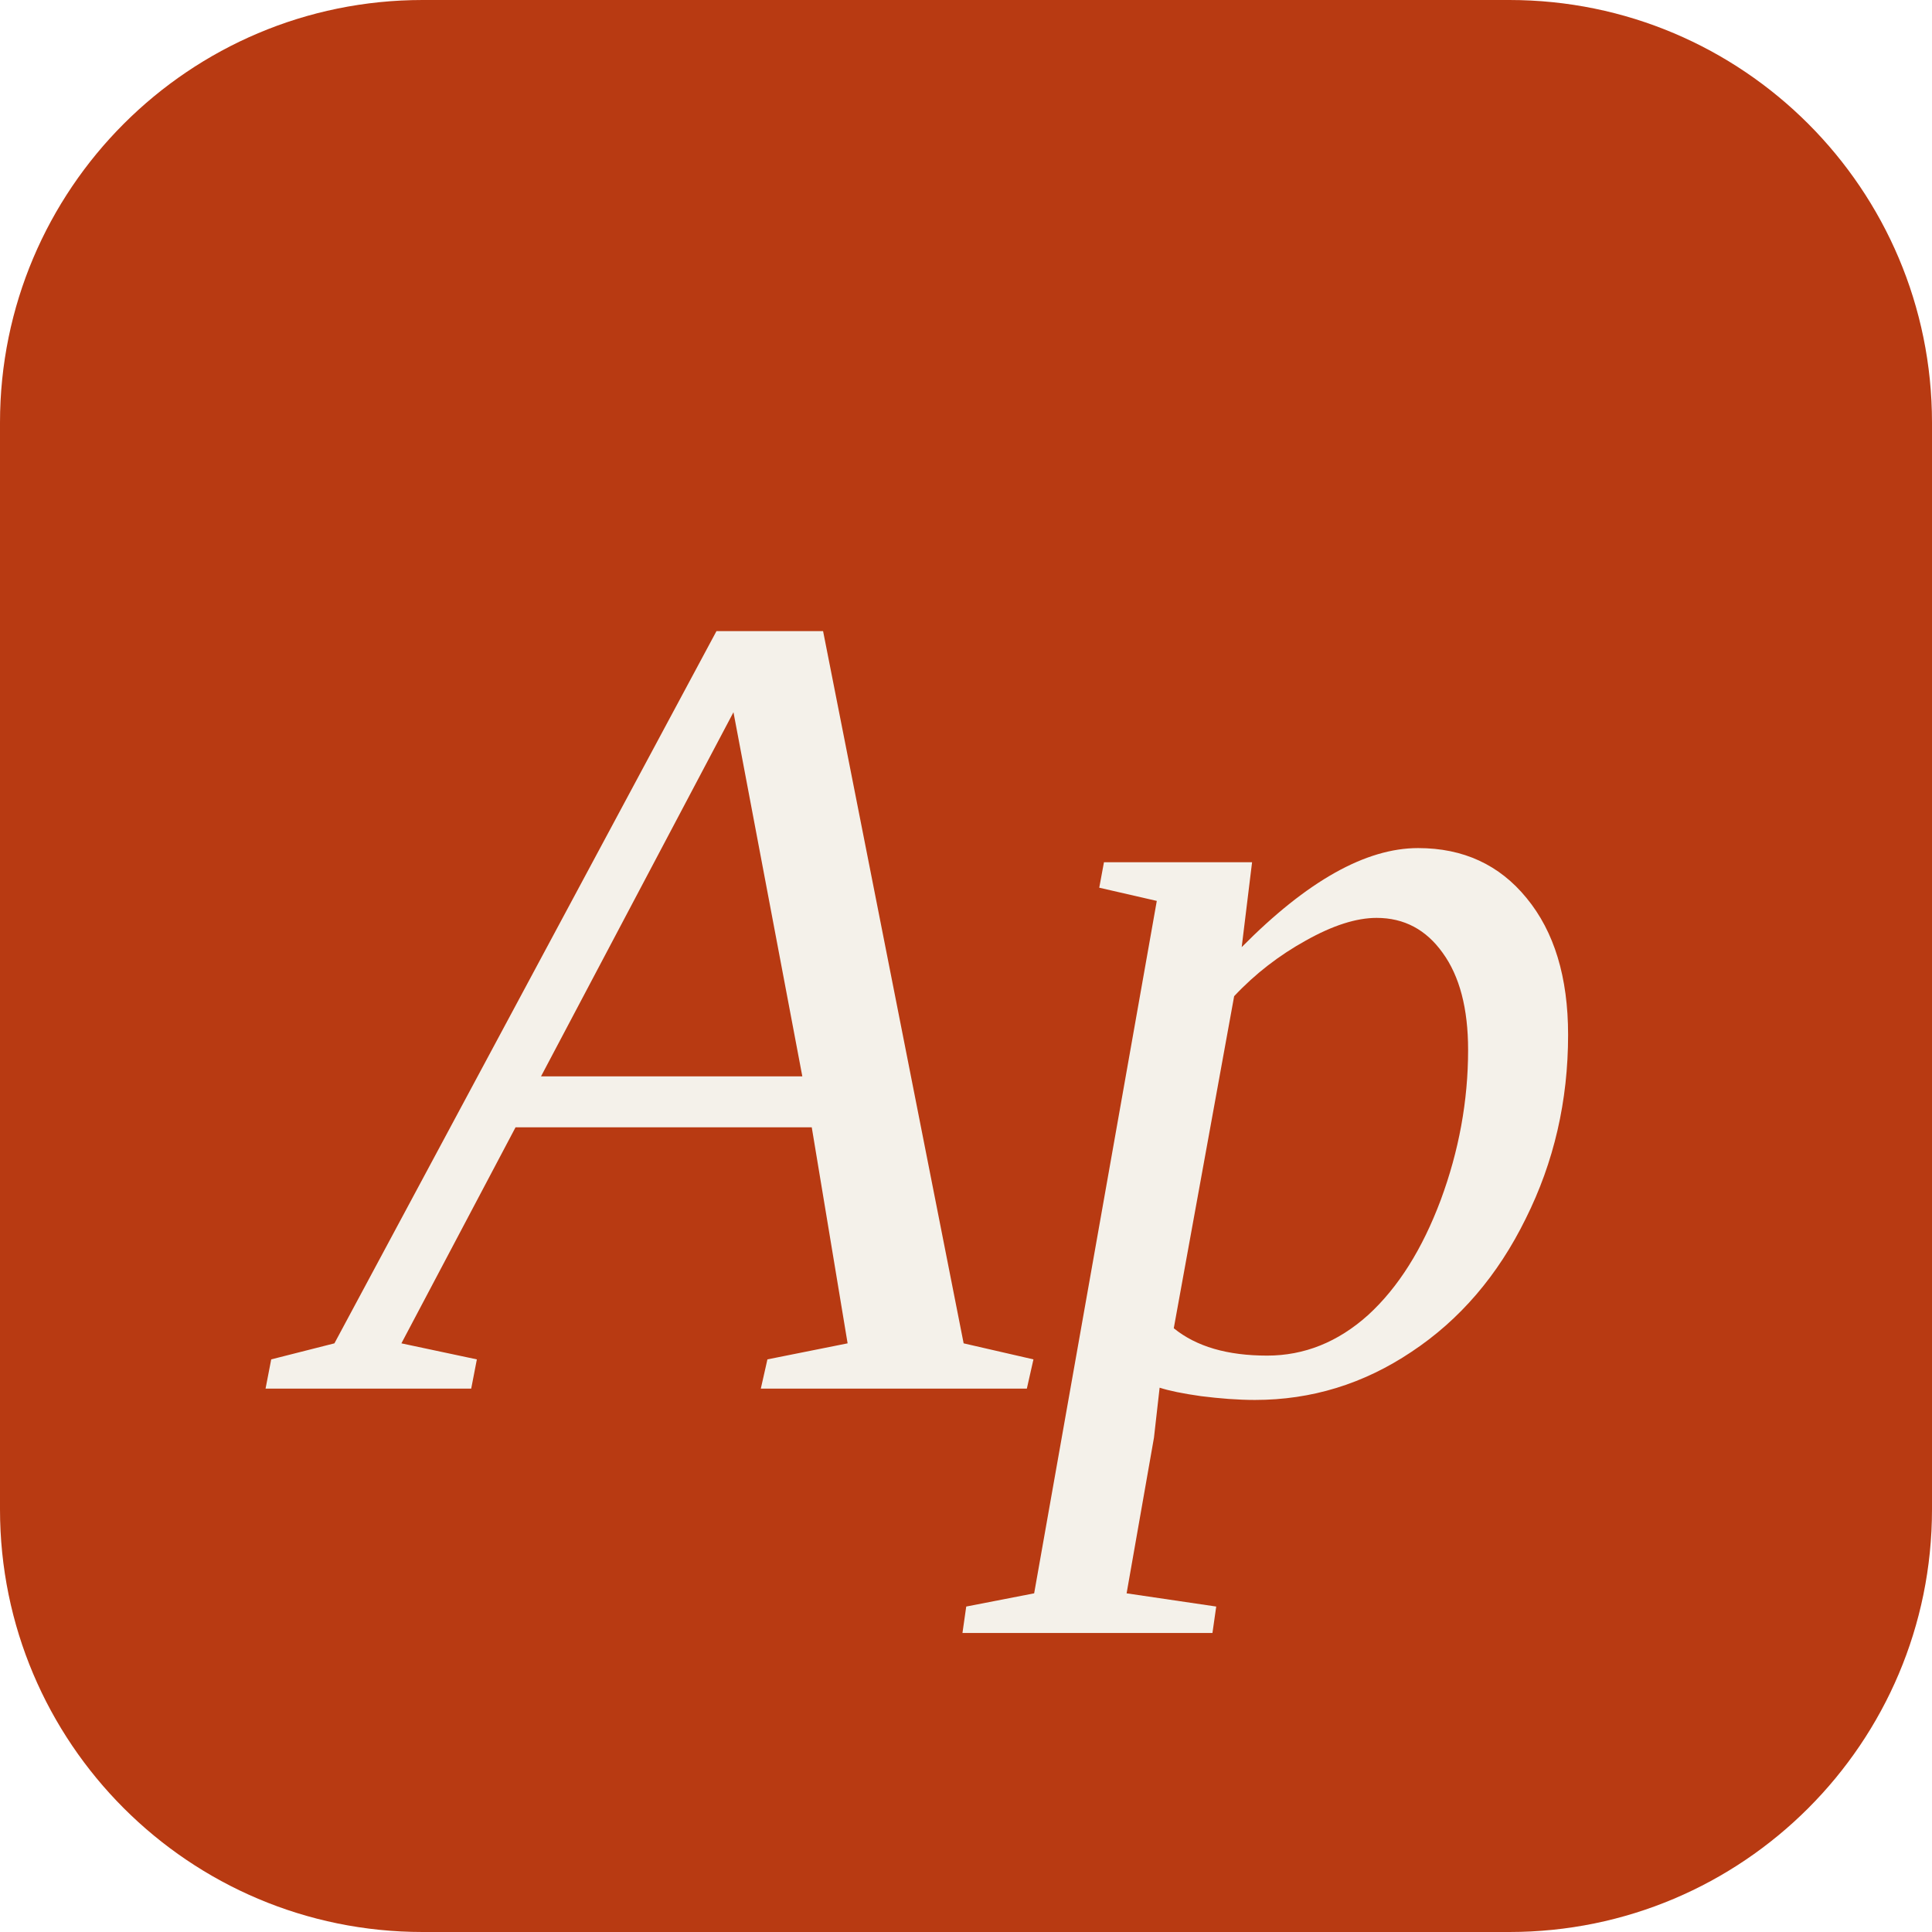
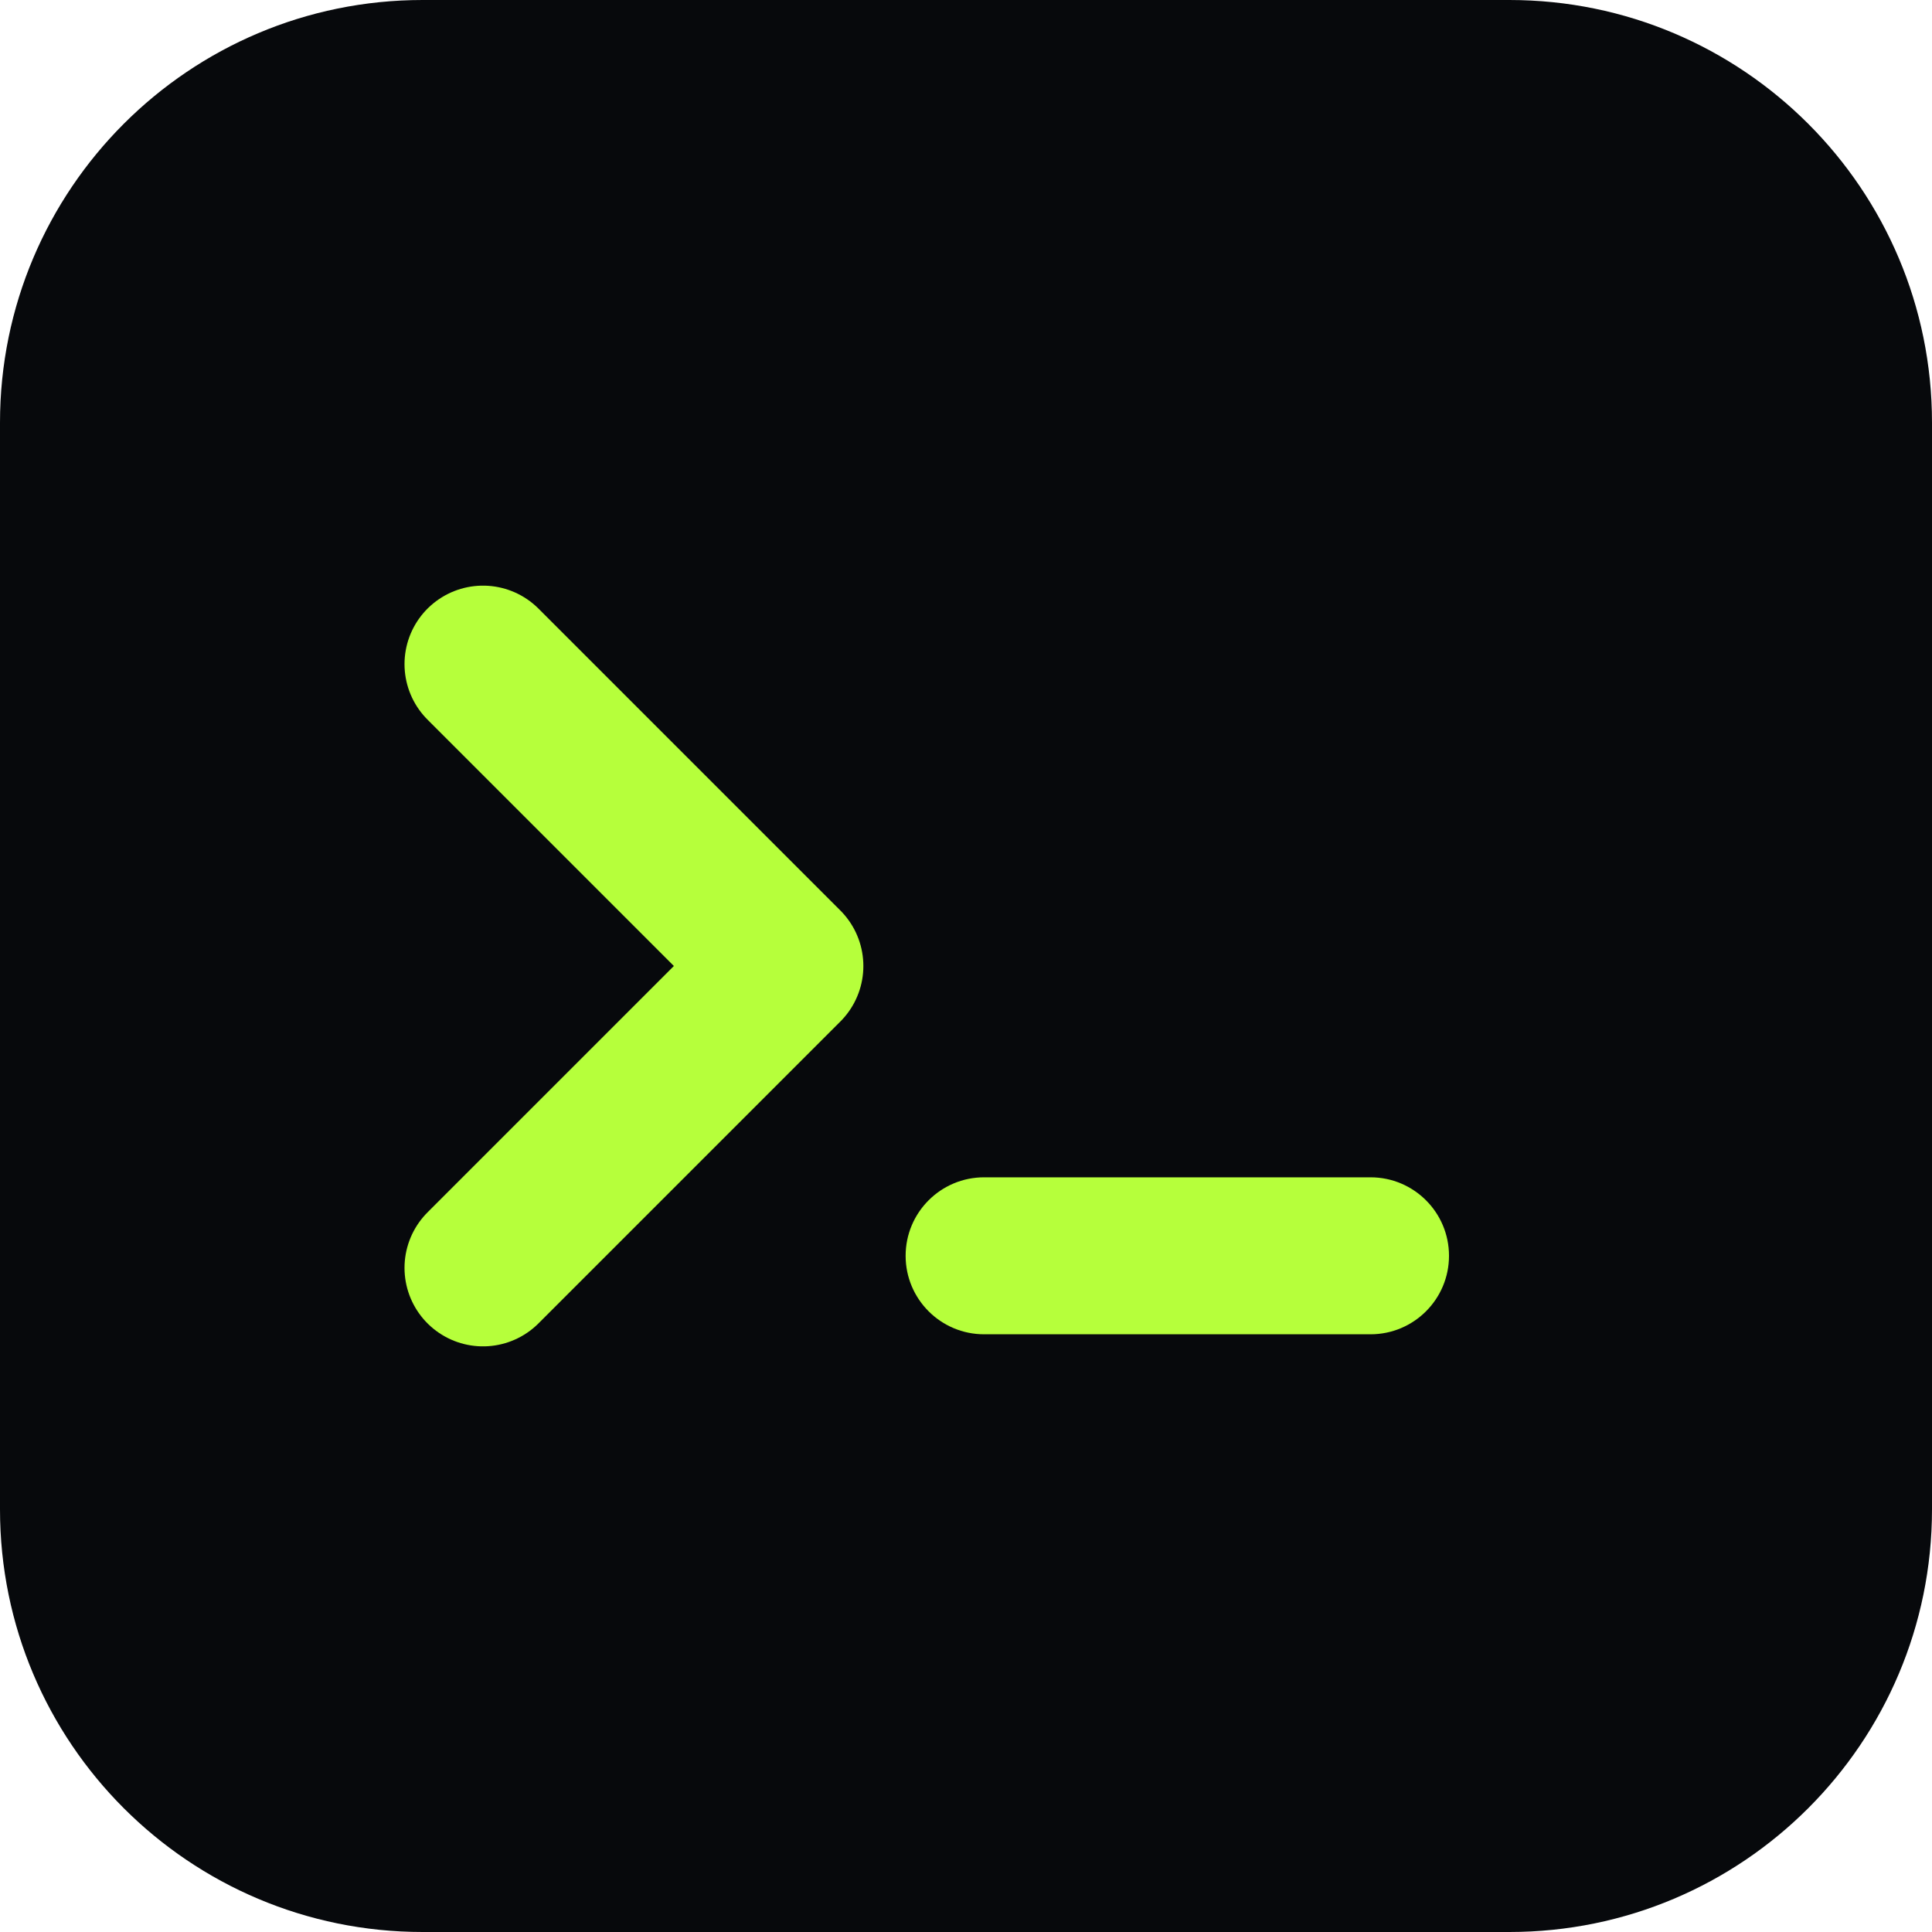
<svg xmlns="http://www.w3.org/2000/svg" width="32" height="32" viewBox="0 0 32 32">
-   <rect width="32" height="32" rx="7" fill="#B83A12" />
-   <text x="16" y="23" font-family="Georgia, 'Times New Roman', serif" font-size="19" font-style="italic" fill="#F4F1EA" text-anchor="middle">Ap</text>
+   <rect width="32" height="32" rx="7" fill="#07090C" />
+   <path d="M8 11l5 5-5 5" fill="none" stroke="#B6FF3B" stroke-width="2.6" stroke-linecap="round" stroke-linejoin="round" />
+   <rect x="15" y="19.5" width="9" height="2.6" rx="1.3" fill="#B6FF3B" />
</svg>
